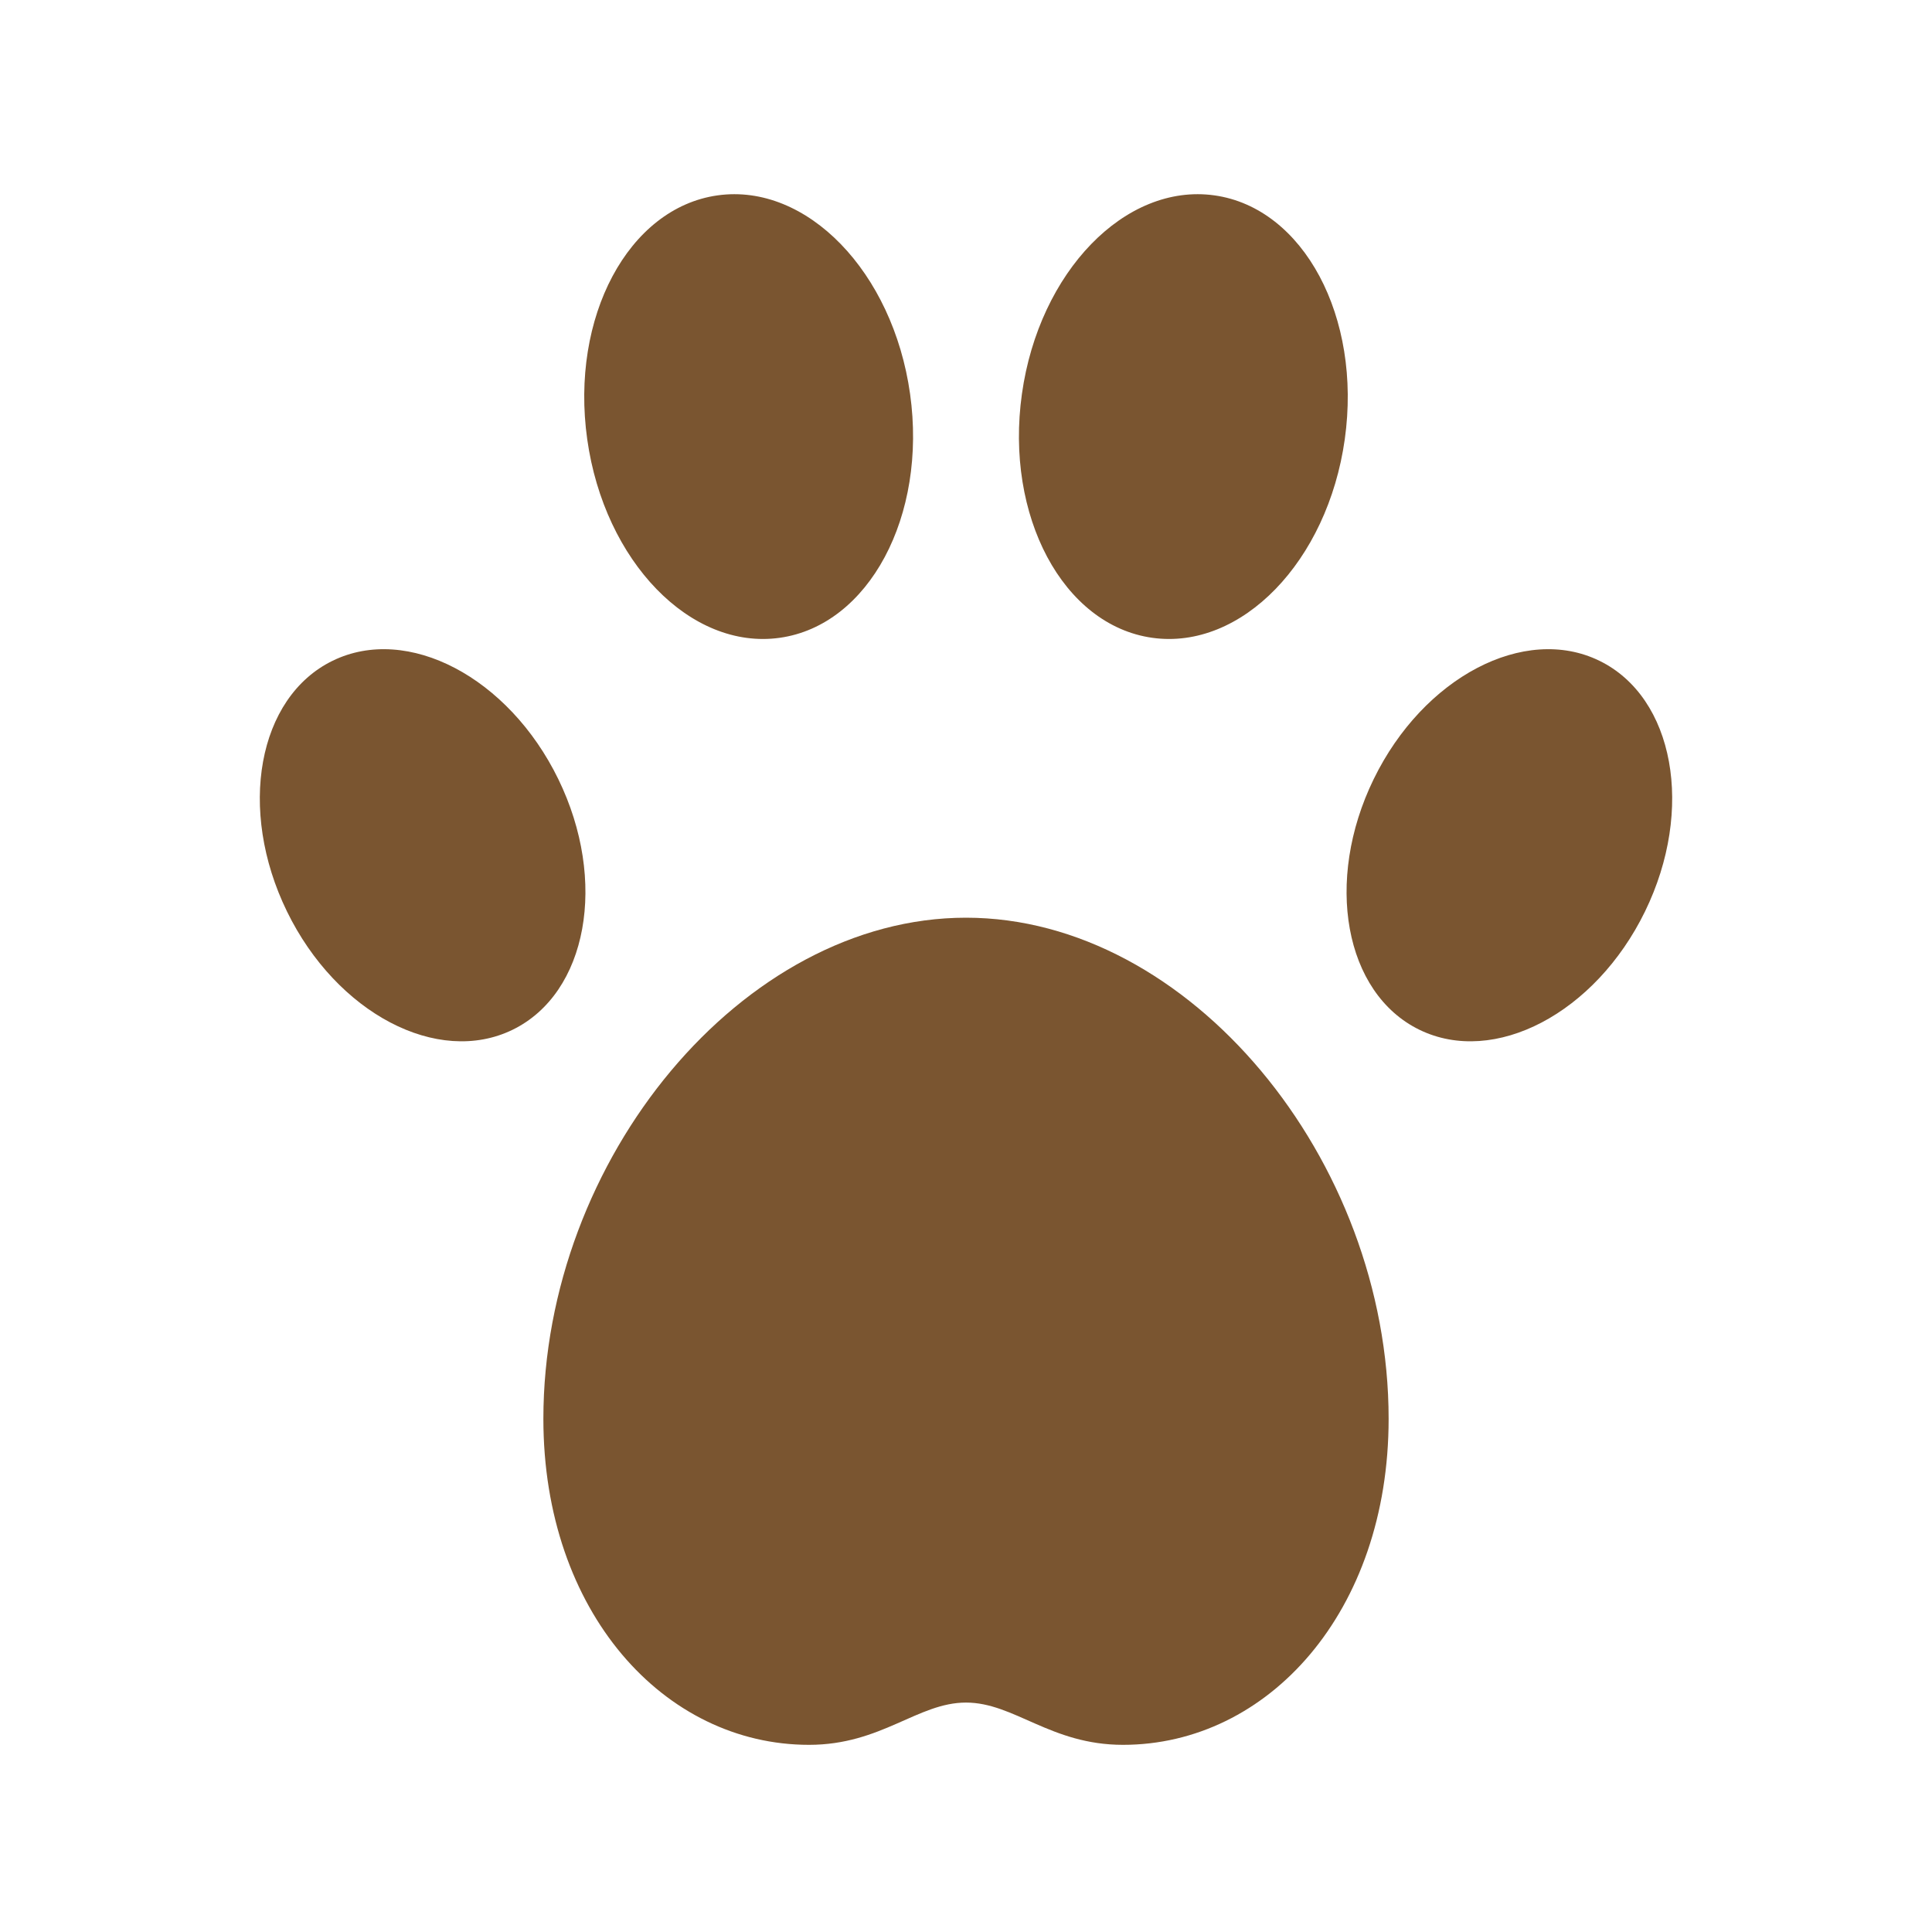
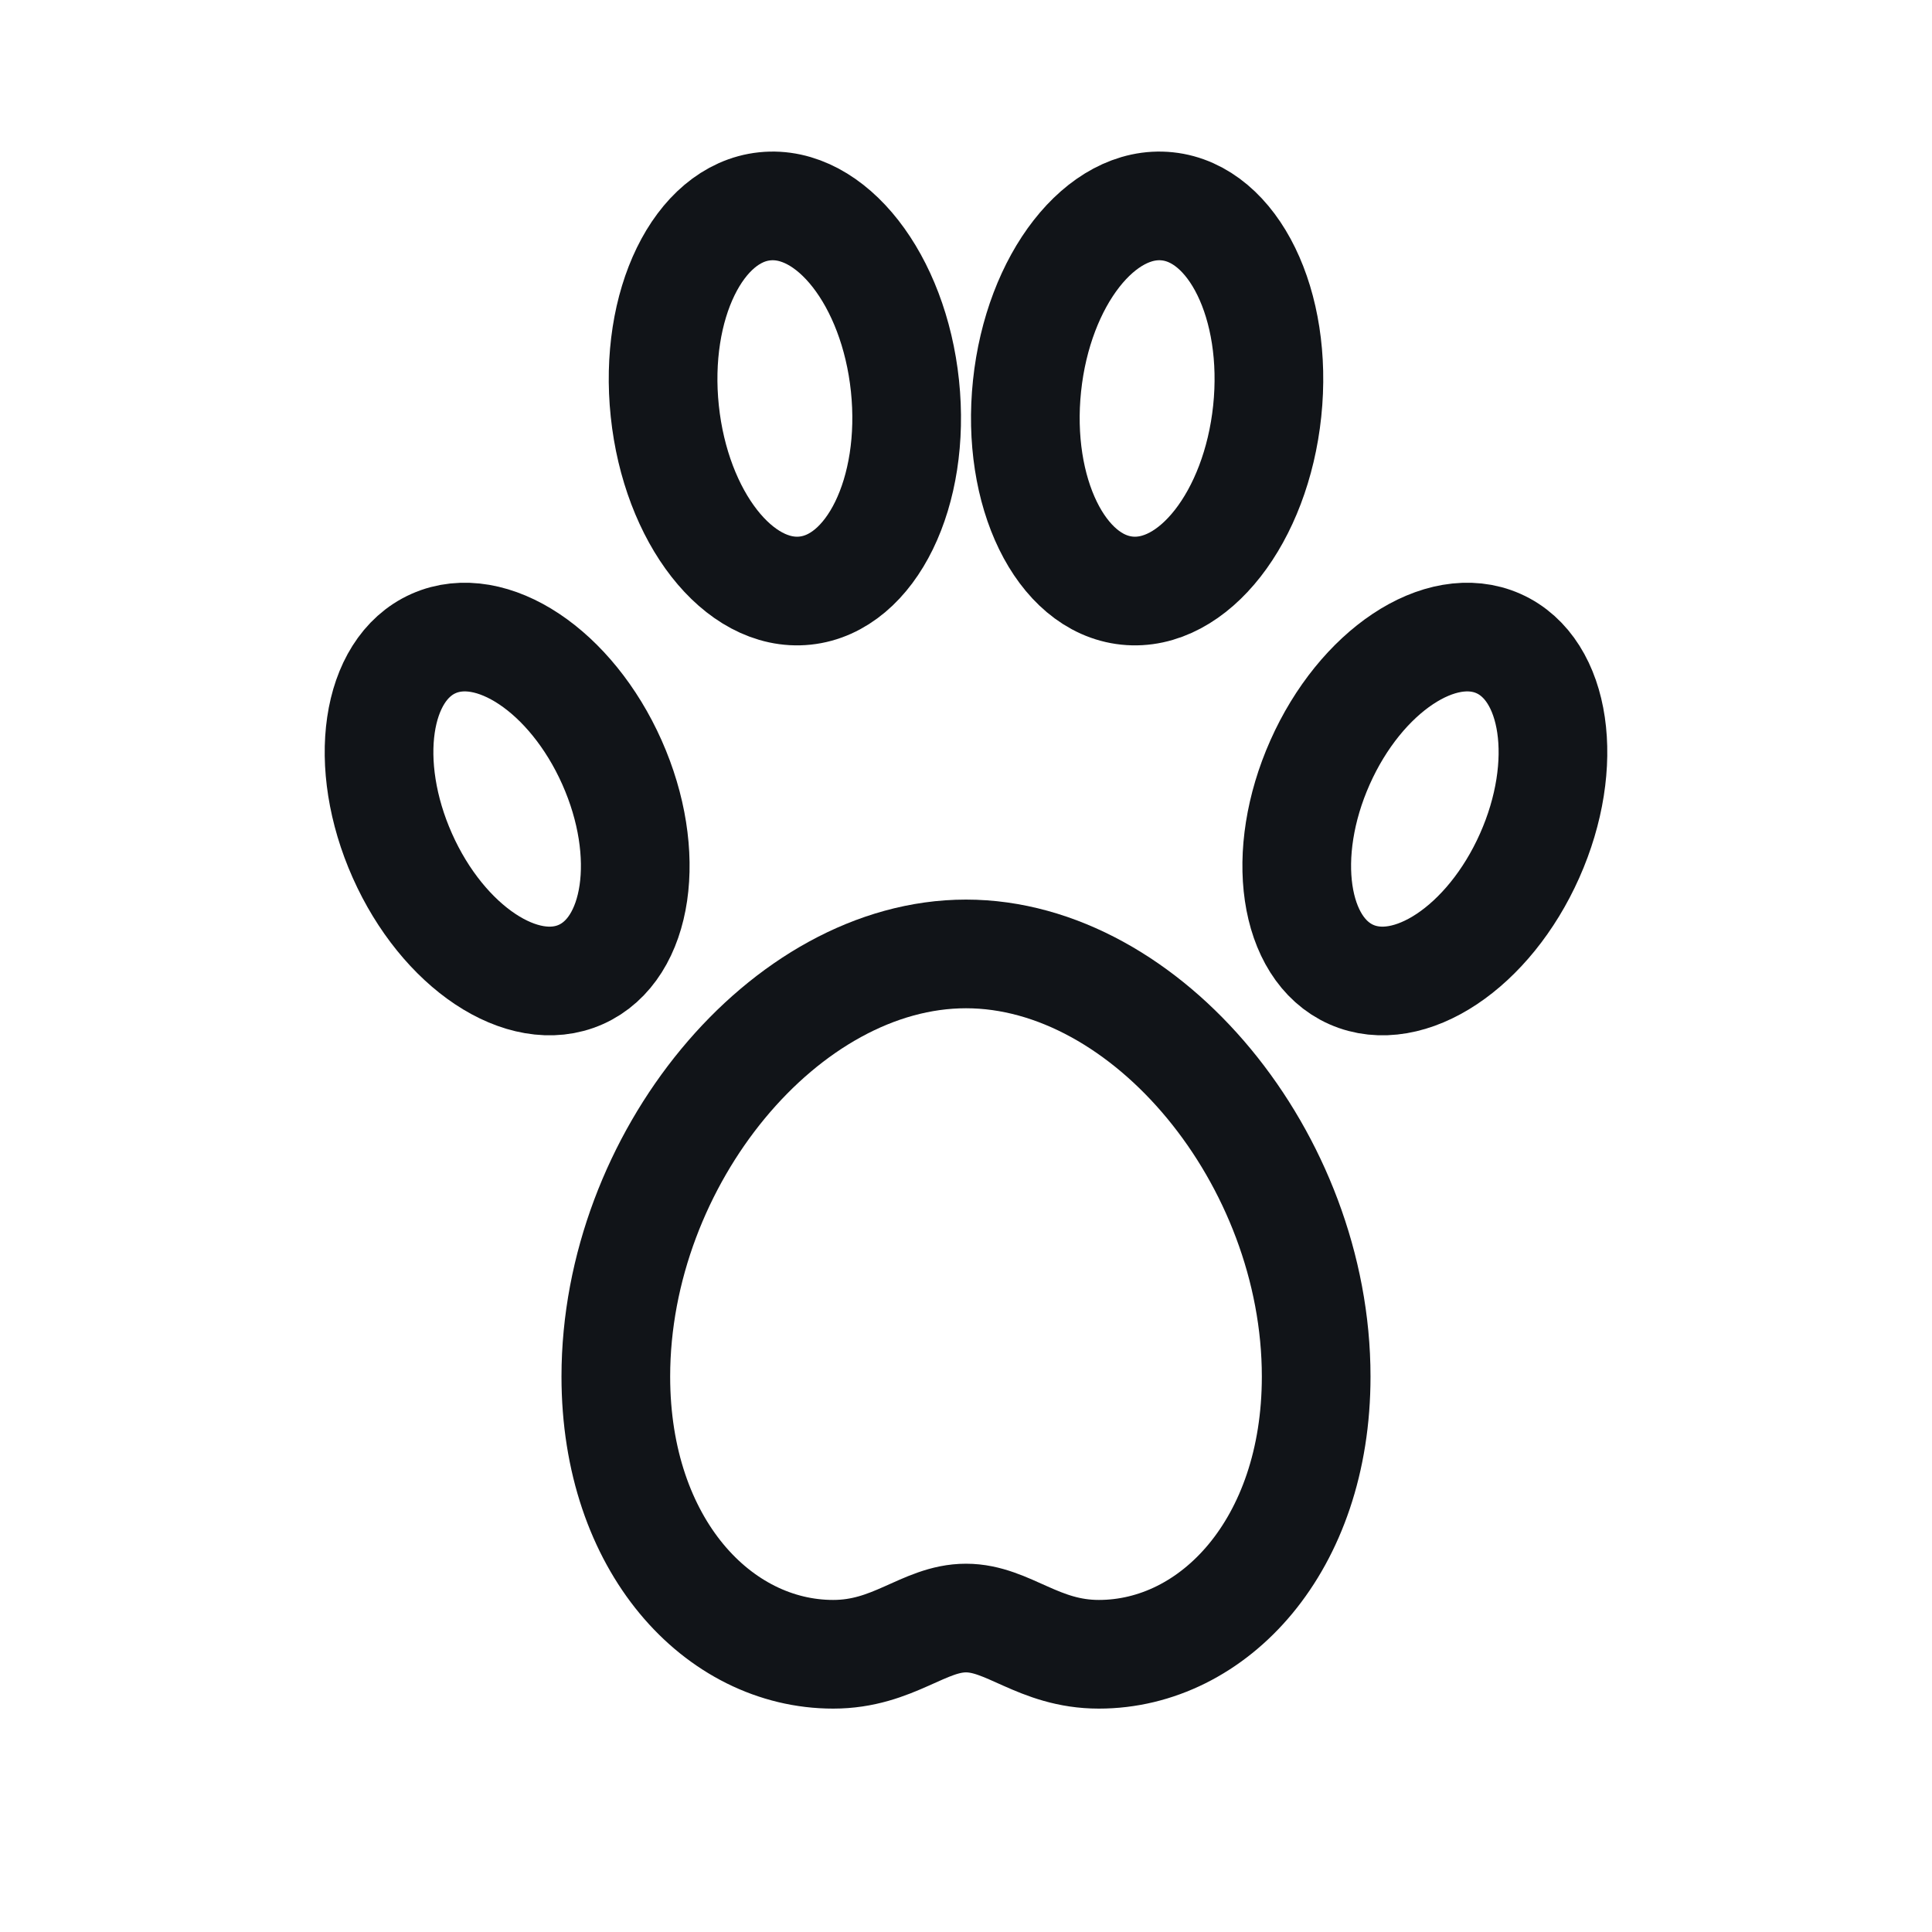
- <svg xmlns="http://www.w3.org/2000/svg" viewBox="0 0 32 32" fill="#7a5530" role="img" aria-label="Predator Watch">
-   <ellipse cx="12.4" cy="6.9" rx="2.7" ry="3.7" transform="rotate(-8 12.4 6.9)" />
-   <ellipse cx="19.6" cy="6.9" rx="2.7" ry="3.7" transform="rotate(8 19.6 6.9)" />
-   <ellipse cx="7" cy="14" rx="2.5" ry="3.4" transform="rotate(-26 7 14)" />
-   <ellipse cx="25" cy="14" rx="2.5" ry="3.4" transform="rotate(26 25 14)" />
-   <path d="M16 15.2c-3.7 0-7 4-7 8.3 0 3.2 2 5.4 4.4 5.4 1.2 0 1.8-.7 2.6-.7s1.4.7 2.6.7c2.4 0 4.4-2.2 4.4-5.4 0-4.3-3.3-8.3-7-8.3z" />
+ <svg xmlns="http://www.w3.org/2000/svg" viewBox="0 0 32 32" fill="none" stroke="#111418" stroke-width="1.8" stroke-linecap="round" stroke-linejoin="round" role="img" aria-label="Predator Watch">
+   <ellipse cx="13" cy="6.6" rx="2" ry="3.2" transform="rotate(-6 13 6.6)" />
+   <ellipse cx="19" cy="6.6" rx="2" ry="3.2" transform="rotate(6 19 6.6)" />
+   <ellipse cx="8.4" cy="13.4" rx="1.9" ry="3" transform="rotate(-24 8.4 13.4)" />
+   <ellipse cx="23.6" cy="13.4" rx="1.9" ry="3" transform="rotate(24 23.6 13.4)" />
+   <path d="M16 15.8c-3 0-5.8 3.4-5.8 7 0 2.8 1.7 4.6 3.6 4.6 1 0 1.5-.6 2.2-.6s1.2.6 2.2.6c1.9 0 3.6-1.8 3.6-4.6 0-3.6-2.8-7-5.8-7z" />
</svg>
